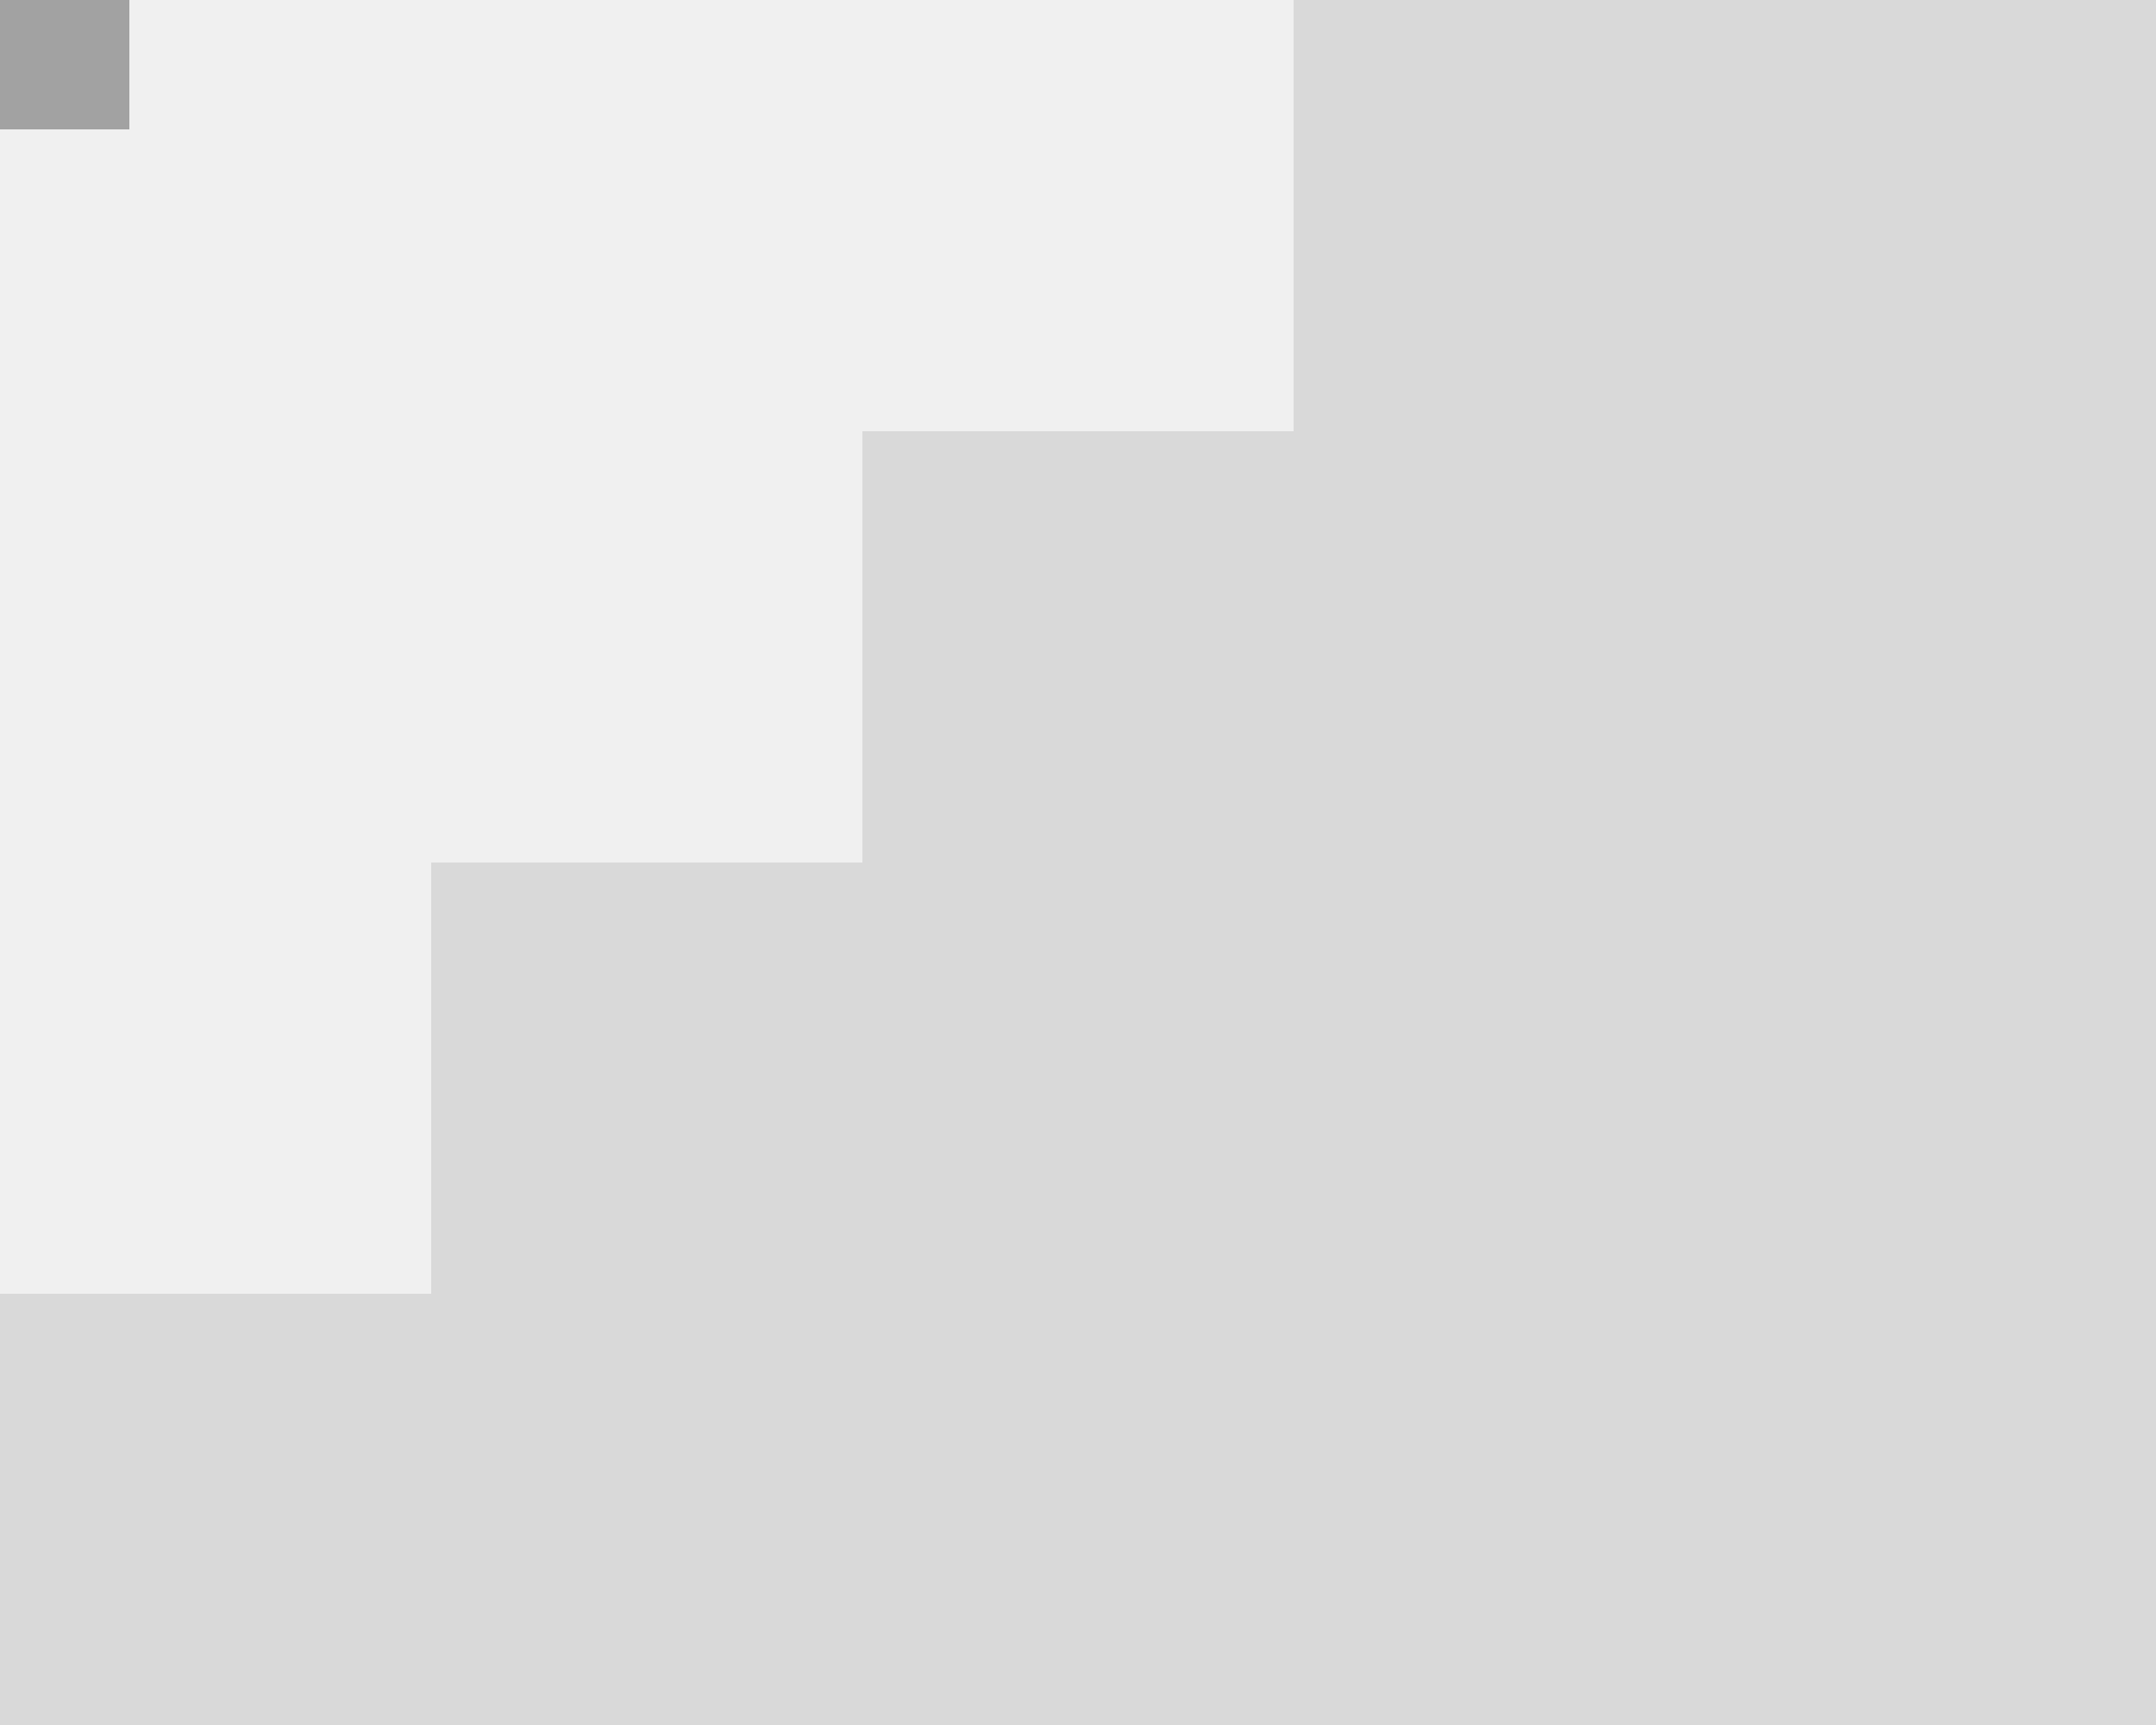
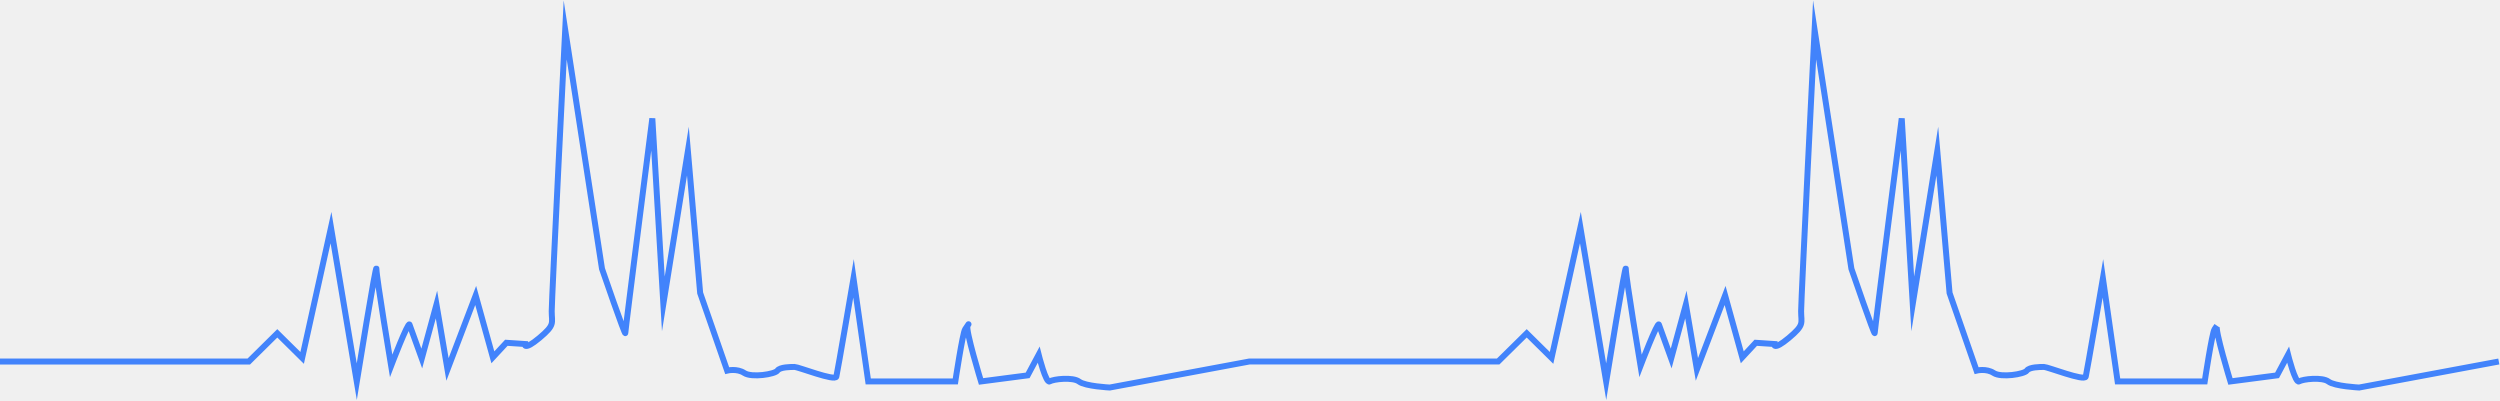
- <svg xmlns="http://www.w3.org/2000/svg" width="400" height="320" viewBox="0 0 400 320" fill="none" preserveAspectRatio="xMaxYMax">
-   <path d="M0 320H400V0H240V80H160V160H80V240H0V320Z" fill="#D9D9D9" />
-   <rect x="-24" y="-24" width="48" height="48" fill="#A2A2A2">
-     <animateMotion dur="3s" repeatCount="indefinite" calcMode="spline" keyTimes="0;0.25;0.5;0.75;1" keySplines="         0.42 0 1 1;         0.42 0 0.58 1;         0.42 0 0.58 1;         0 0 0.58 1" path="         M -40,360         C -40,140 40,140 40,216         C 40,40 120,40 120,136         C 120,-40 200,-40 200,56         C 200,-120 320,-120 320,-24       " />
-     <animateTransform attributeName="transform" type="scale" additive="sum" dur="3s" repeatCount="indefinite" keyTimes="0;0.24;0.25;0.26;0.49;0.5;0.51;0.74;0.75;0.76;0.98;1" values="         1 1;         1 1;         1.2 0.8;         1 1;         1 1;         1.2 0.8;         1 1;         1 1;         1.2 0.8;         1 1;         1.2 0.8;         1 1" />
-   </rect>
+ <svg xmlns="http://www.w3.org/2000/svg" width="2092" height="335" viewBox="0 0 2092 335" fill="none">
+   <g clip-path="url(#clip0_1715_653)">
+     <path d="M0 302.546H208.168L232.048 278.943L252.84 299.494L276.968 190.429L298.542 319.313C298.542 319.313 314.97 217.817 314.97 224.939C314.97 232.061 327.28 306.128 327.28 306.128C327.28 306.128 341.65 268.565 342.679 271.617C343.708 274.67 352.931 300.023 352.931 300.023L365.241 254.851L374.464 309.139L398.056 247.241L412.425 299.006L423.706 286.838L439.105 287.855C439.105 287.855 438.076 293.919 451.415 282.768C464.755 271.577 461.667 270.6 461.667 260.426C461.667 250.252 472.949 25 472.949 25L503.746 224.898C503.746 224.898 523.262 281.71 523.262 278.658C523.262 275.606 545.865 99.067 545.865 99.067L555.088 254.322L575.633 126.455L585.885 245.165L608.489 310.116C608.489 310.116 616.682 308.081 622.858 312.151C628.993 316.22 648.508 313.168 650.567 310.116C652.626 307.064 661.848 307.064 664.936 307.064C668.024 307.064 698.821 319.232 699.85 315.162C700.88 311.093 714.22 232.956 714.22 232.956L726.53 319.191H799.406C799.406 319.191 805.54 278.617 807.599 275.565C809.658 272.513 811.716 269.461 809.658 272.513C807.599 275.565 820.939 319.191 820.939 319.191L859.929 314.104L869.152 296.849C869.152 296.849 875.287 321.226 878.375 319.191C881.421 317.156 897.849 315.366 902.996 319.313C908.101 323.261 928.646 324.278 928.646 324.278L1045.5 302.5H1253.67L1277.55 278.943L1298.34 299.494L1322.47 190.429L1344.04 319.313C1344.04 319.313 1360.47 217.817 1360.47 224.939C1360.47 232.061 1372.78 306.128 1372.78 306.128C1372.78 306.128 1387.15 268.565 1388.18 271.617C1389.21 274.67 1398.43 300.023 1398.43 300.023L1410.74 254.851L1419.96 309.139L1443.56 247.241L1457.93 299.006L1469.21 286.838L1484.6 287.855C1484.6 287.855 1483.58 293.919 1496.92 282.768C1510.26 271.577 1507.17 270.6 1507.17 260.426C1507.17 250.252 1518.45 25 1518.45 25L1549.25 224.899C1549.25 224.899 1568.76 281.71 1568.76 278.658C1568.76 275.606 1591.37 99.067 1591.37 99.067L1600.59 254.322L1621.13 126.455L1631.39 245.165L1653.99 310.116C1653.99 310.116 1662.18 308.081 1668.36 312.151C1674.49 316.22 1694.01 313.168 1696.07 310.116C1698.13 307.064 1707.35 307.064 1710.44 307.064C1713.52 307.064 1744.32 319.232 1745.35 315.162C1746.38 311.093 1759.72 232.956 1759.72 232.956L1772.03 319.191H1844.91C1844.91 319.191 1851.04 278.617 1853.1 275.565L1855.16 272.513C1853.1 275.565 1866.44 319.191 1866.44 319.191L1905.43 314.104L1914.65 296.849C1914.65 296.849 1920.79 321.226 1923.87 319.191C1926.92 317.156 1943.35 315.366 1948.5 319.313C1953.6 323.261 1974.15 324.278 1974.15 324.278L2091 302.5" stroke="#4283FB" stroke-width="5" stroke-miterlimit="10" />
+   </g>
+   <defs>
+     <clipPath id="clip0_1715_653">
+       <rect width="2092" height="335" fill="white" />
+     </clipPath>
+   </defs>
</svg>
